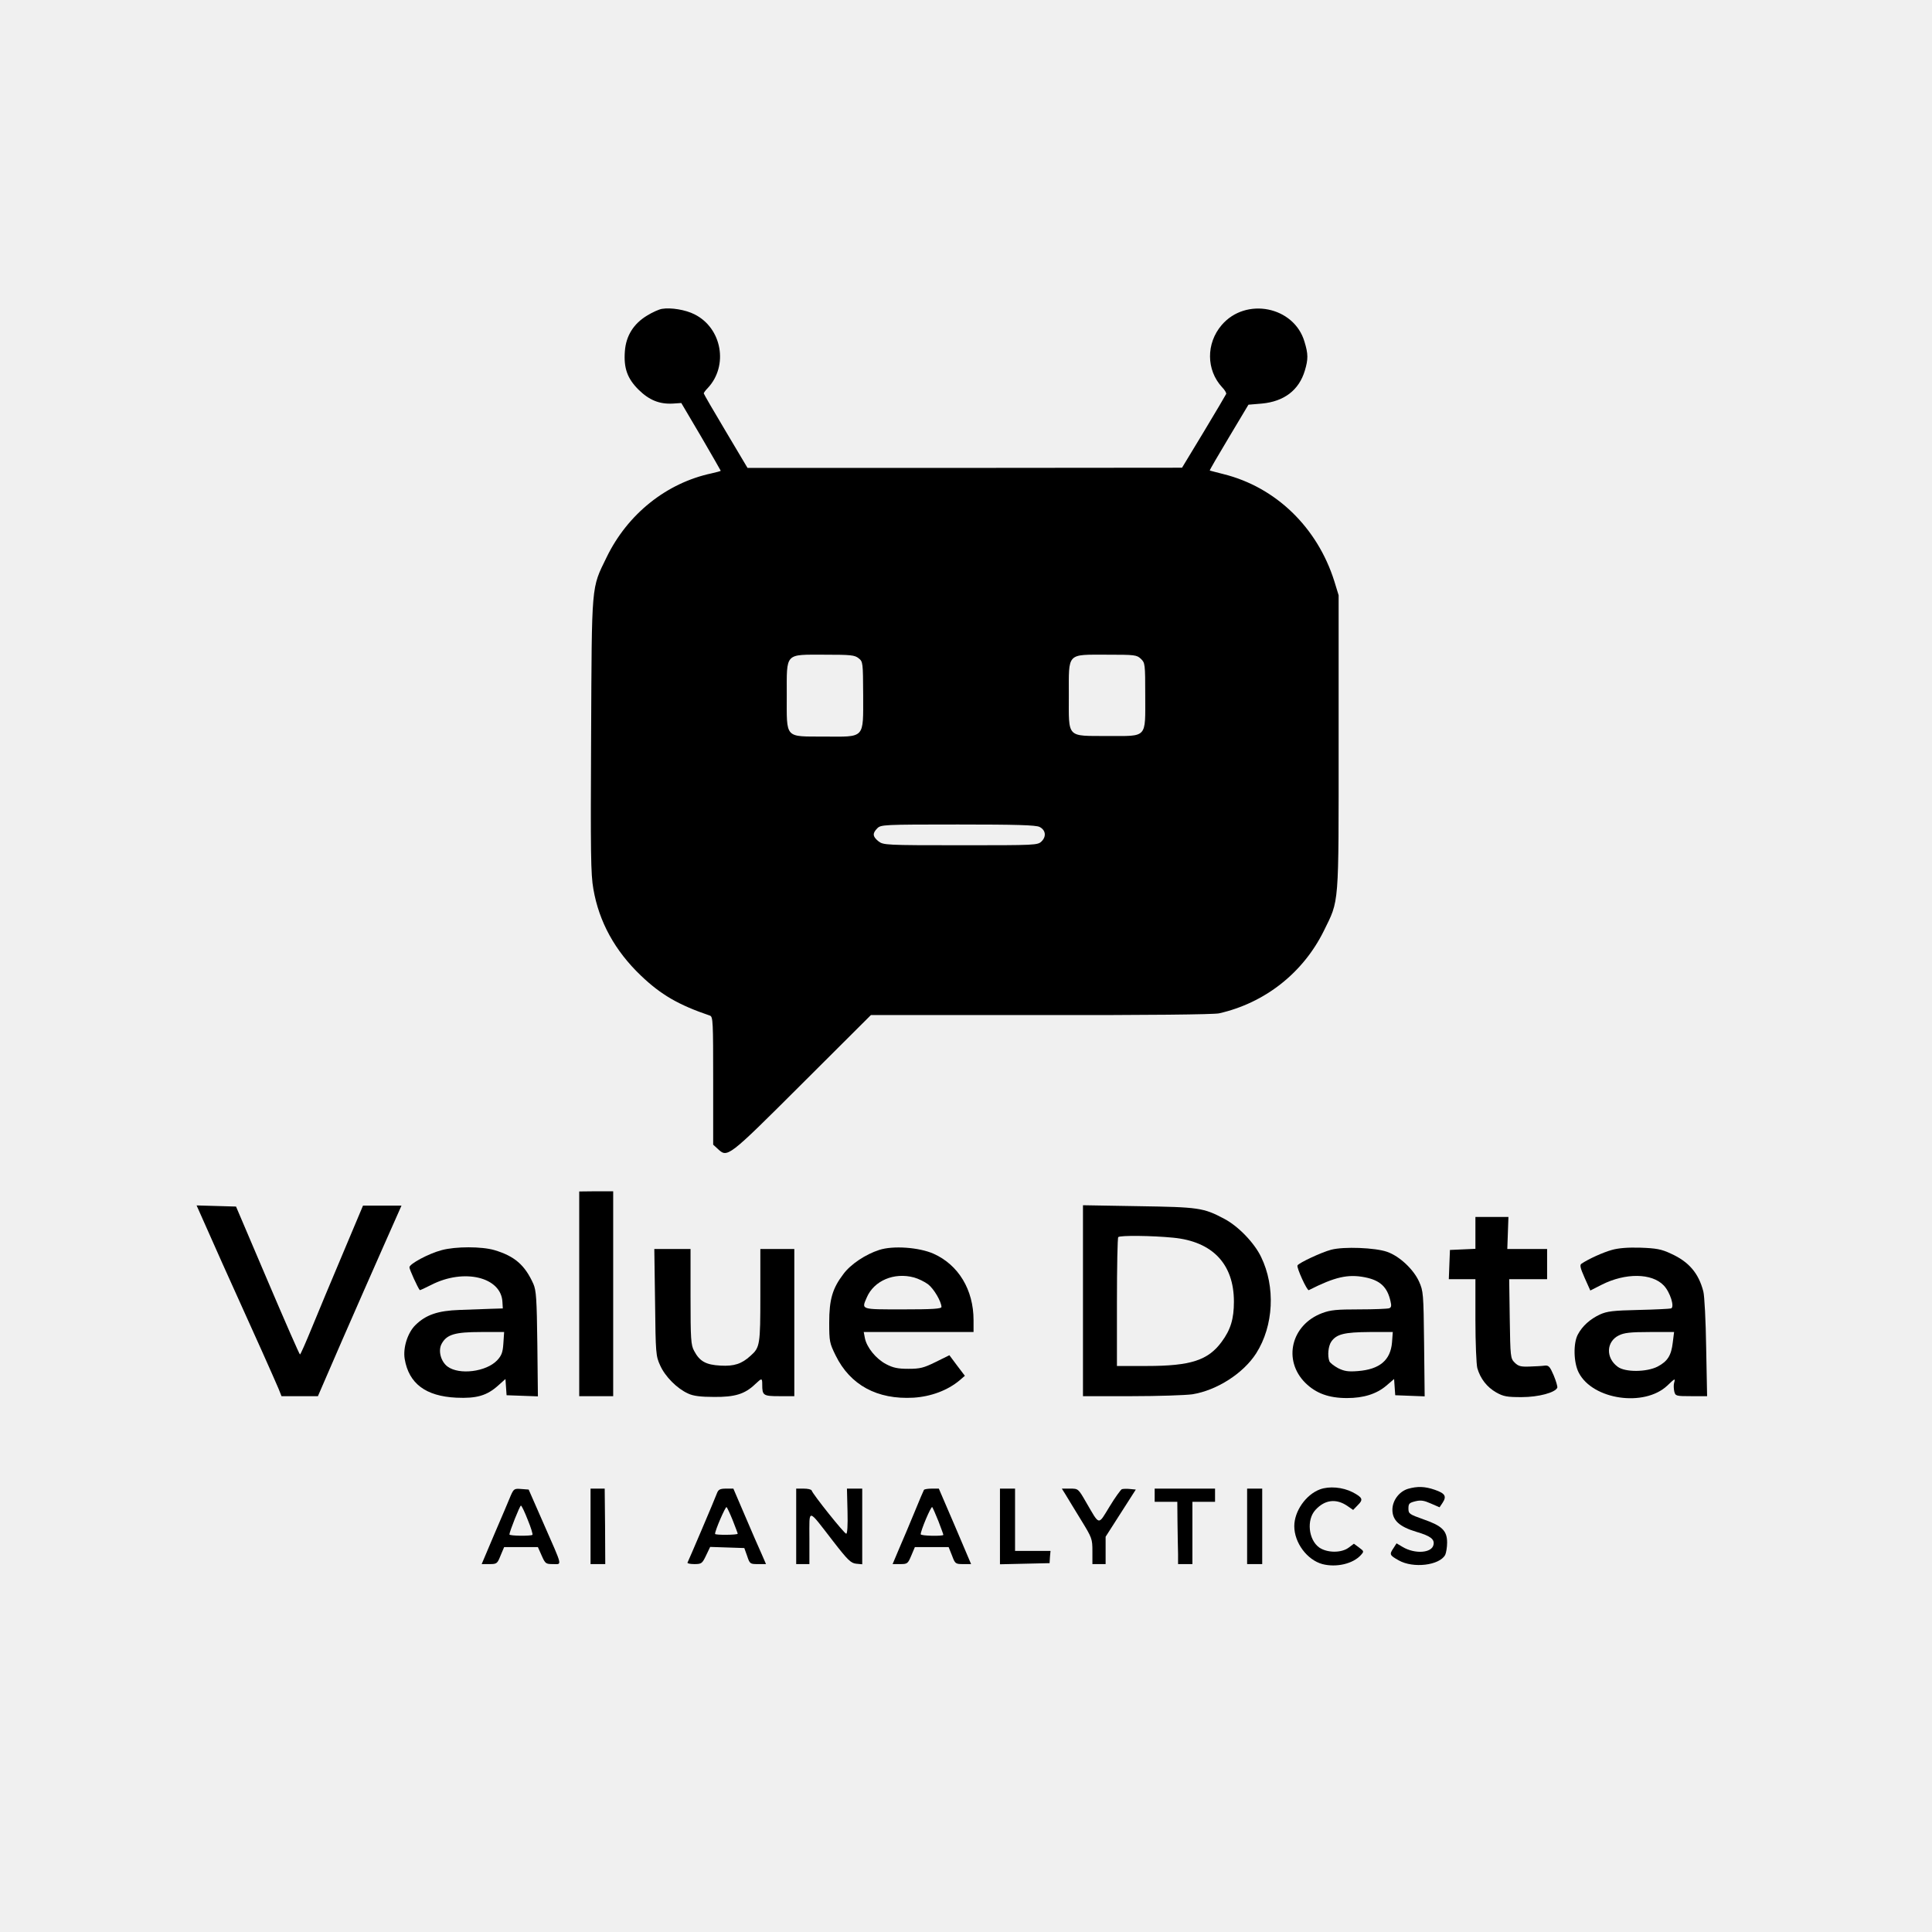
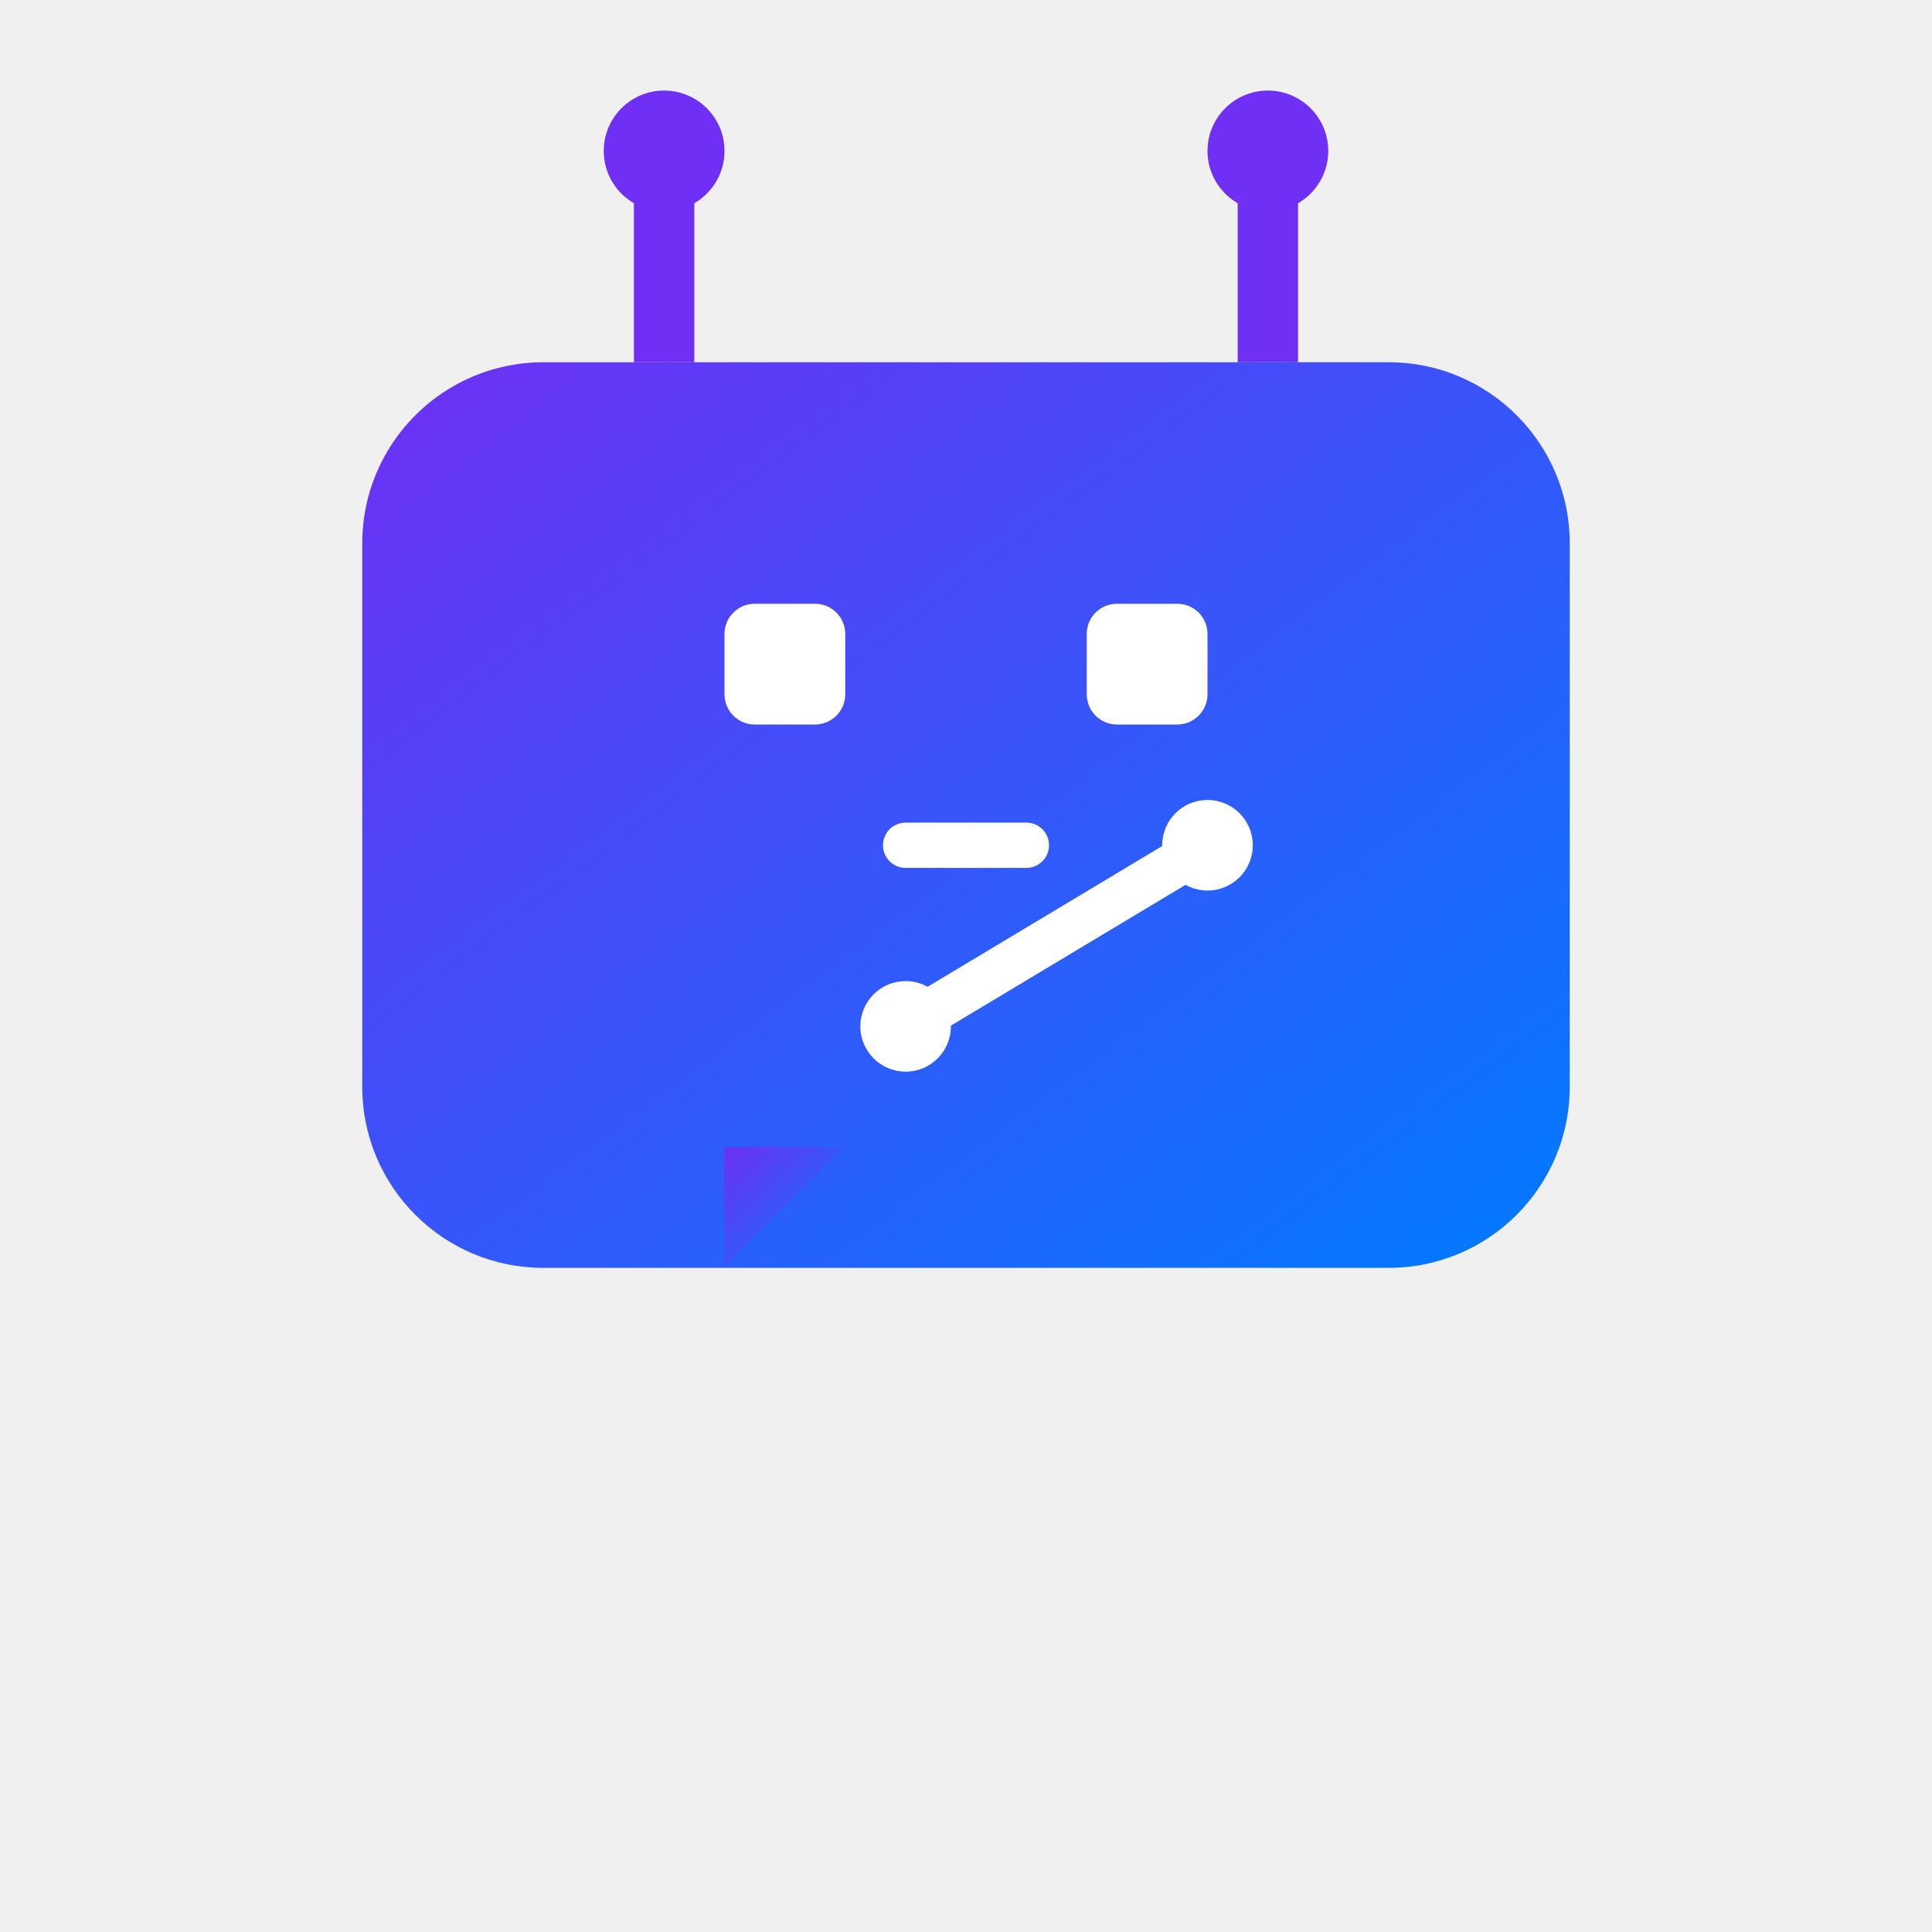
- <svg xmlns="http://www.w3.org/2000/svg" version="1.0" width="1024pt" height="1024pt" viewBox="0 0 1024 1024" preserveAspectRatio="xMidYMid meet">
-   <g transform="translate(0,1024) scale(0.1,-0.1)" fill="#000000" stroke="none">
-     <path d="M3509 8603 c-15 -2 -51 -18 -80 -36 -71 -43 -111 -107 -117 -188 -7 -90 13 -145 72 -204 57 -56 111 -78 183 -74 l44 3 105 -178 c57 -98 104 -180 104 -181 0 -2 -22 -8 -49 -14 -239 -51 -445 -216 -556 -445 -82 -168 -78 -130 -82 -944 -3 -622 -2 -736 12 -814 30 -174 114 -327 252 -459 106 -101 198 -155 366 -212 16 -6 17 -31 17 -345 l0 -339 23 -21 c53 -50 51 -52 447 343 l366 365 900 0 c568 -1 917 3 945 9 243 55 445 214 555 436 83 169 79 120 79 1000 l0 780 -23 75 c-90 285 -310 498 -587 567 -38 10 -71 18 -73 19 -2 1 44 80 101 175 l104 174 71 6 c118 11 197 71 228 175 18 60 18 88 -2 153 -55 187 -311 238 -439 88 -83 -97 -82 -238 2 -329 14 -14 24 -31 22 -36 -2 -5 -56 -96 -119 -201 l-115 -190 -1151 -1 -1152 0 -116 195 c-64 107 -116 197 -116 200 0 3 9 16 21 28 111 118 76 318 -70 391 -47 24 -125 37 -172 29z m1042 -1852 c23 -18 23 -23 24 -195 0 -234 12 -221 -207 -220 -211 1 -198 -14 -198 220 0 227 -12 214 201 214 139 0 159 -2 180 -19z m1496 -3 c22 -21 23 -27 23 -194 0 -230 14 -215 -200 -215 -219 1 -205 -14 -205 217 0 227 -13 214 203 214 146 0 157 -1 179 -22z m-537 -891 c32 -16 37 -50 11 -76 -21 -21 -30 -21 -430 -21 -398 0 -409 1 -435 21 -31 25 -33 42 -6 69 19 19 33 20 428 20 307 0 413 -3 432 -13z" />
-     <path d="M3070 3383 l0 -543 90 0 90 0 0 543 0 543 -90 0 -90 -1 0 -542z" />
-     <path d="M1179 3543 c76 -169 171 -380 211 -468 39 -88 79 -177 87 -197 l15 -38 97 0 96 0 127 293 c70 160 170 388 222 505 l94 212 -102 0 -102 0 -106 -252 c-59 -139 -133 -317 -165 -395 -32 -78 -60 -142 -63 -142 -3 0 -80 176 -172 392 l-167 392 -104 3 -105 3 137 -308z" />
-     <path d="M5740 3346 l0 -506 258 0 c141 0 286 5 322 10 130 21 270 111 338 217 93 146 103 353 26 511 -36 75 -121 163 -195 202 -111 59 -136 62 -456 67 l-293 5 0 -506z m478 334 c208 -20 322 -139 322 -339 0 -91 -17 -148 -65 -213 -72 -98 -164 -128 -397 -128 l-158 0 0 338 c0 186 3 342 7 345 9 10 181 8 291 -3z" />
-     <path d="M7820 3705 l0 -84 -67 -3 -68 -3 -3 -77 -3 -78 71 0 70 0 0 -217 c0 -120 5 -234 10 -254 16 -56 51 -101 100 -129 39 -22 58 -25 135 -25 90 0 178 24 189 50 2 6 -7 36 -19 65 -20 47 -27 54 -47 52 -13 -2 -49 -4 -80 -5 -48 -2 -61 2 -80 21 -22 22 -23 29 -26 232 l-3 210 100 0 101 0 0 80 0 80 -106 0 -105 0 3 85 3 85 -87 0 -88 0 0 -85z" />
-     <path d="M2341 3614 c-69 -18 -171 -73 -171 -91 0 -11 44 -108 55 -121 1 -1 28 11 61 28 174 89 371 41 377 -91 l2 -34 -65 -2 c-36 -1 -110 -4 -165 -6 -113 -4 -177 -25 -233 -80 -41 -40 -67 -120 -57 -180 22 -130 111 -197 273 -205 109 -5 163 11 223 65 l38 34 3 -43 3 -43 83 -3 83 -3 -3 278 c-3 241 -6 283 -21 318 -45 100 -99 147 -206 179 -68 20 -206 20 -280 0z m327 -494 c-3 -49 -10 -65 -33 -90 -58 -61 -201 -79 -263 -33 -36 27 -51 85 -31 121 27 49 70 62 208 62 l123 0 -4 -60z" />
-     <path d="M4660 3615 c-72 -23 -152 -76 -190 -128 -58 -76 -75 -135 -75 -257 0 -100 2 -109 34 -174 77 -157 220 -235 413 -224 92 6 179 38 243 91 l29 25 -41 54 -41 55 -73 -36 c-63 -31 -82 -36 -144 -36 -56 0 -81 5 -119 25 -53 28 -102 88 -112 138 l-6 32 291 0 291 0 0 63 c0 161 -80 293 -212 352 -77 34 -215 44 -288 20z m185 -146 c22 -6 55 -22 74 -36 31 -24 70 -91 71 -120 0 -10 -48 -13 -205 -13 -226 0 -219 -2 -191 63 38 89 145 135 251 106z" />
-     <path d="M7055 3616 c-50 -13 -170 -69 -178 -83 -6 -11 51 -136 60 -131 138 70 207 86 298 68 80 -16 118 -51 135 -127 6 -24 4 -33 -7 -37 -8 -3 -79 -6 -158 -6 -120 0 -153 -3 -198 -20 -164 -62 -209 -250 -88 -370 56 -55 124 -80 220 -80 89 0 157 22 208 65 l42 36 3 -43 3 -43 78 -3 78 -3 -3 278 c-3 268 -4 280 -27 331 -29 64 -103 134 -169 157 -62 22 -230 29 -297 11z m323 -491 c-8 -95 -66 -143 -181 -152 -51 -4 -71 -1 -104 15 -22 12 -43 28 -47 37 -11 30 -6 80 10 104 28 40 69 50 203 51 l123 0 -4 -55z" />
-     <path d="M8543 3615 c-47 -13 -124 -48 -161 -73 -10 -7 -6 -23 17 -75 l30 -67 61 31 c125 63 265 62 328 -4 34 -35 59 -115 39 -122 -7 -2 -84 -6 -172 -8 -136 -3 -167 -7 -205 -24 -53 -25 -93 -61 -117 -106 -25 -46 -23 -150 5 -203 74 -143 347 -183 469 -68 42 40 43 40 36 14 -3 -11 -2 -31 1 -45 6 -24 9 -25 90 -25 l84 0 -5 258 c-2 141 -9 275 -15 297 -25 97 -77 158 -173 201 -49 23 -76 28 -160 31 -67 2 -117 -2 -152 -12z m323 -491 c-8 -68 -27 -99 -80 -127 -58 -30 -173 -31 -212 -1 -64 47 -61 133 6 166 28 14 61 18 164 18 l129 0 -7 -56z" />
-     <path d="M3472 3338 c3 -272 4 -285 27 -335 26 -59 90 -123 148 -149 27 -13 66 -18 138 -18 110 -1 163 15 218 68 35 33 37 33 37 -3 0 -57 5 -61 91 -61 l79 0 0 390 0 390 -90 0 -90 0 0 -245 c0 -262 -2 -277 -52 -321 -47 -43 -87 -56 -159 -52 -78 4 -111 23 -140 78 -17 31 -19 61 -19 287 l0 253 -96 0 -96 0 4 -282z" />
-     <path d="M6996 2346 c-75 -28 -136 -116 -136 -195 0 -88 68 -179 149 -201 73 -19 162 1 204 48 17 19 17 20 -10 40 l-27 20 -28 -21 c-39 -29 -114 -28 -156 1 -57 41 -68 147 -20 199 50 55 111 62 171 20 l29 -20 25 26 c30 29 25 40 -28 68 -53 27 -124 33 -173 15z" />
-     <path d="M7463 2349 c-47 -14 -83 -62 -83 -111 0 -56 37 -90 127 -117 75 -22 97 -39 91 -68 -8 -45 -99 -51 -164 -12 l-32 19 -16 -25 c-23 -34 -21 -38 27 -65 77 -44 217 -27 247 29 5 11 10 40 10 65 0 63 -27 89 -125 123 -76 27 -80 30 -80 58 0 26 5 30 37 38 29 7 46 4 82 -12 l46 -20 16 24 c23 35 13 50 -42 69 -52 18 -92 19 -141 5z" />
-     <path d="M2707 2313 c-8 -21 -47 -111 -85 -200 l-69 -163 41 0 c39 0 42 2 59 45 l19 45 90 0 89 0 20 -45 c19 -43 22 -45 60 -45 49 0 53 -20 -50 215 l-79 180 -39 3 c-37 3 -40 1 -56 -35z m90 -128 c17 -41 28 -77 25 -80 -8 -7 -122 -6 -122 2 0 14 55 153 61 153 4 0 20 -34 36 -75z" />
-     <path d="M3130 2150 l0 -200 39 0 39 0 -1 200 -2 200 -37 0 -38 0 0 -200z" />
-     <path d="M3801 2328 c-14 -38 -152 -361 -157 -370 -3 -4 13 -8 36 -8 38 0 42 3 62 45 l22 46 91 -3 90 -3 15 -42 c14 -42 16 -43 57 -43 l43 0 -23 53 c-13 28 -52 118 -87 200 l-63 147 -39 0 c-31 0 -40 -5 -47 -22z m83 -147 c14 -36 26 -67 26 -70 0 -7 -120 -8 -120 -1 -1 17 56 148 61 142 4 -4 19 -36 33 -71z" />
-     <path d="M4220 2150 l0 -200 35 0 35 0 0 137 c0 161 -12 162 125 -15 79 -102 95 -117 123 -120 l32 -3 0 200 0 201 -41 0 -40 0 3 -120 c2 -76 -1 -120 -7 -119 -10 0 -177 209 -183 229 -2 6 -21 10 -43 10 l-39 0 0 -200z" />
-     <path d="M4897 2343 c-3 -5 -25 -57 -50 -118 -25 -60 -61 -147 -81 -192 l-35 -83 40 0 c38 0 41 2 59 45 l19 45 90 0 89 0 18 -45 c16 -43 18 -45 59 -45 l42 0 -85 200 -86 200 -37 0 c-21 0 -40 -3 -42 -7z m77 -166 c14 -37 26 -69 26 -72 0 -8 -120 -6 -120 3 -1 18 55 151 61 144 3 -4 18 -37 33 -75z" />
-     <path d="M5300 2150 l0 -201 131 3 132 3 2 33 3 32 -94 0 -94 0 0 165 0 165 -40 0 -40 0 0 -200z" />
-     <path d="M5648 2318 c11 -18 47 -78 81 -133 59 -96 61 -101 61 -167 l0 -68 35 0 35 0 0 73 0 72 80 125 80 125 -31 3 c-17 2 -36 1 -43 -1 -6 -3 -36 -44 -65 -92 -62 -101 -51 -103 -124 22 -42 73 -42 73 -85 73 l-44 0 20 -32z" />
-     <path d="M6120 2315 l0 -35 60 0 60 0 1 -112 c1 -62 2 -137 3 -165 l0 -53 38 0 38 0 0 165 0 165 60 0 60 0 0 35 0 35 -160 0 -160 0 0 -35z" />
-     <path d="M6610 2150 l0 -200 40 0 40 0 0 200 0 200 -40 0 -40 0 0 -200z" />
+ <svg xmlns="http://www.w3.org/2000/svg" width="512" height="512" viewBox="0 0 512 512" version="1.1">
+   <defs>
+     <linearGradient id="grad" x1="0%" y1="0%" x2="100%" y2="100%">
+       <stop offset="0%" style="stop-color:#6F2FF5;" />
+       <stop offset="100%" style="stop-color:#007BFF;" />
+     </linearGradient>
+   </defs>
+   <g id="bubble">
+     <rect x="96" y="96" width="320" height="240" rx="48" ry="48" fill="url(#grad)" />
+     <polygon points="192,336 224,304 192,304" fill="url(#grad)" />
+   </g>
+   <g id="antennae" stroke-width="16" stroke="#6F2FF5">
+     <line x1="176" y1="96" x2="176" y2="48" />
+     <circle cx="176" cy="40" r="16" fill="#6F2FF5" stroke="none" />
+     <line x1="336" y1="96" x2="336" y2="48" />
+     <circle cx="336" cy="40" r="16" fill="#6F2FF5" stroke="none" />
+   </g>
+   <g id="face" fill="none" stroke="#FFFFFF" stroke-linecap="round" stroke-linejoin="round">
+     <rect x="192" y="160" width="32" height="32" rx="8" ry="8" fill="#FFFFFF" stroke="none" />
+     <rect x="288" y="160" width="32" height="32" rx="8" ry="8" fill="#FFFFFF" stroke="none" />
+     <line x1="240" y1="224" x2="272" y2="224" stroke-width="12" />
+   </g>
+   <g id="circuit" stroke="#FFFFFF" stroke-width="12" stroke-linecap="round">
+     <line x1="240" y1="272" x2="320" y2="224" />
+     <circle cx="320" cy="224" r="12" fill="#FFFFFF" stroke="none" />
+     <circle cx="240" cy="272" r="12" fill="#FFFFFF" stroke="none" />
  </g>
</svg>
